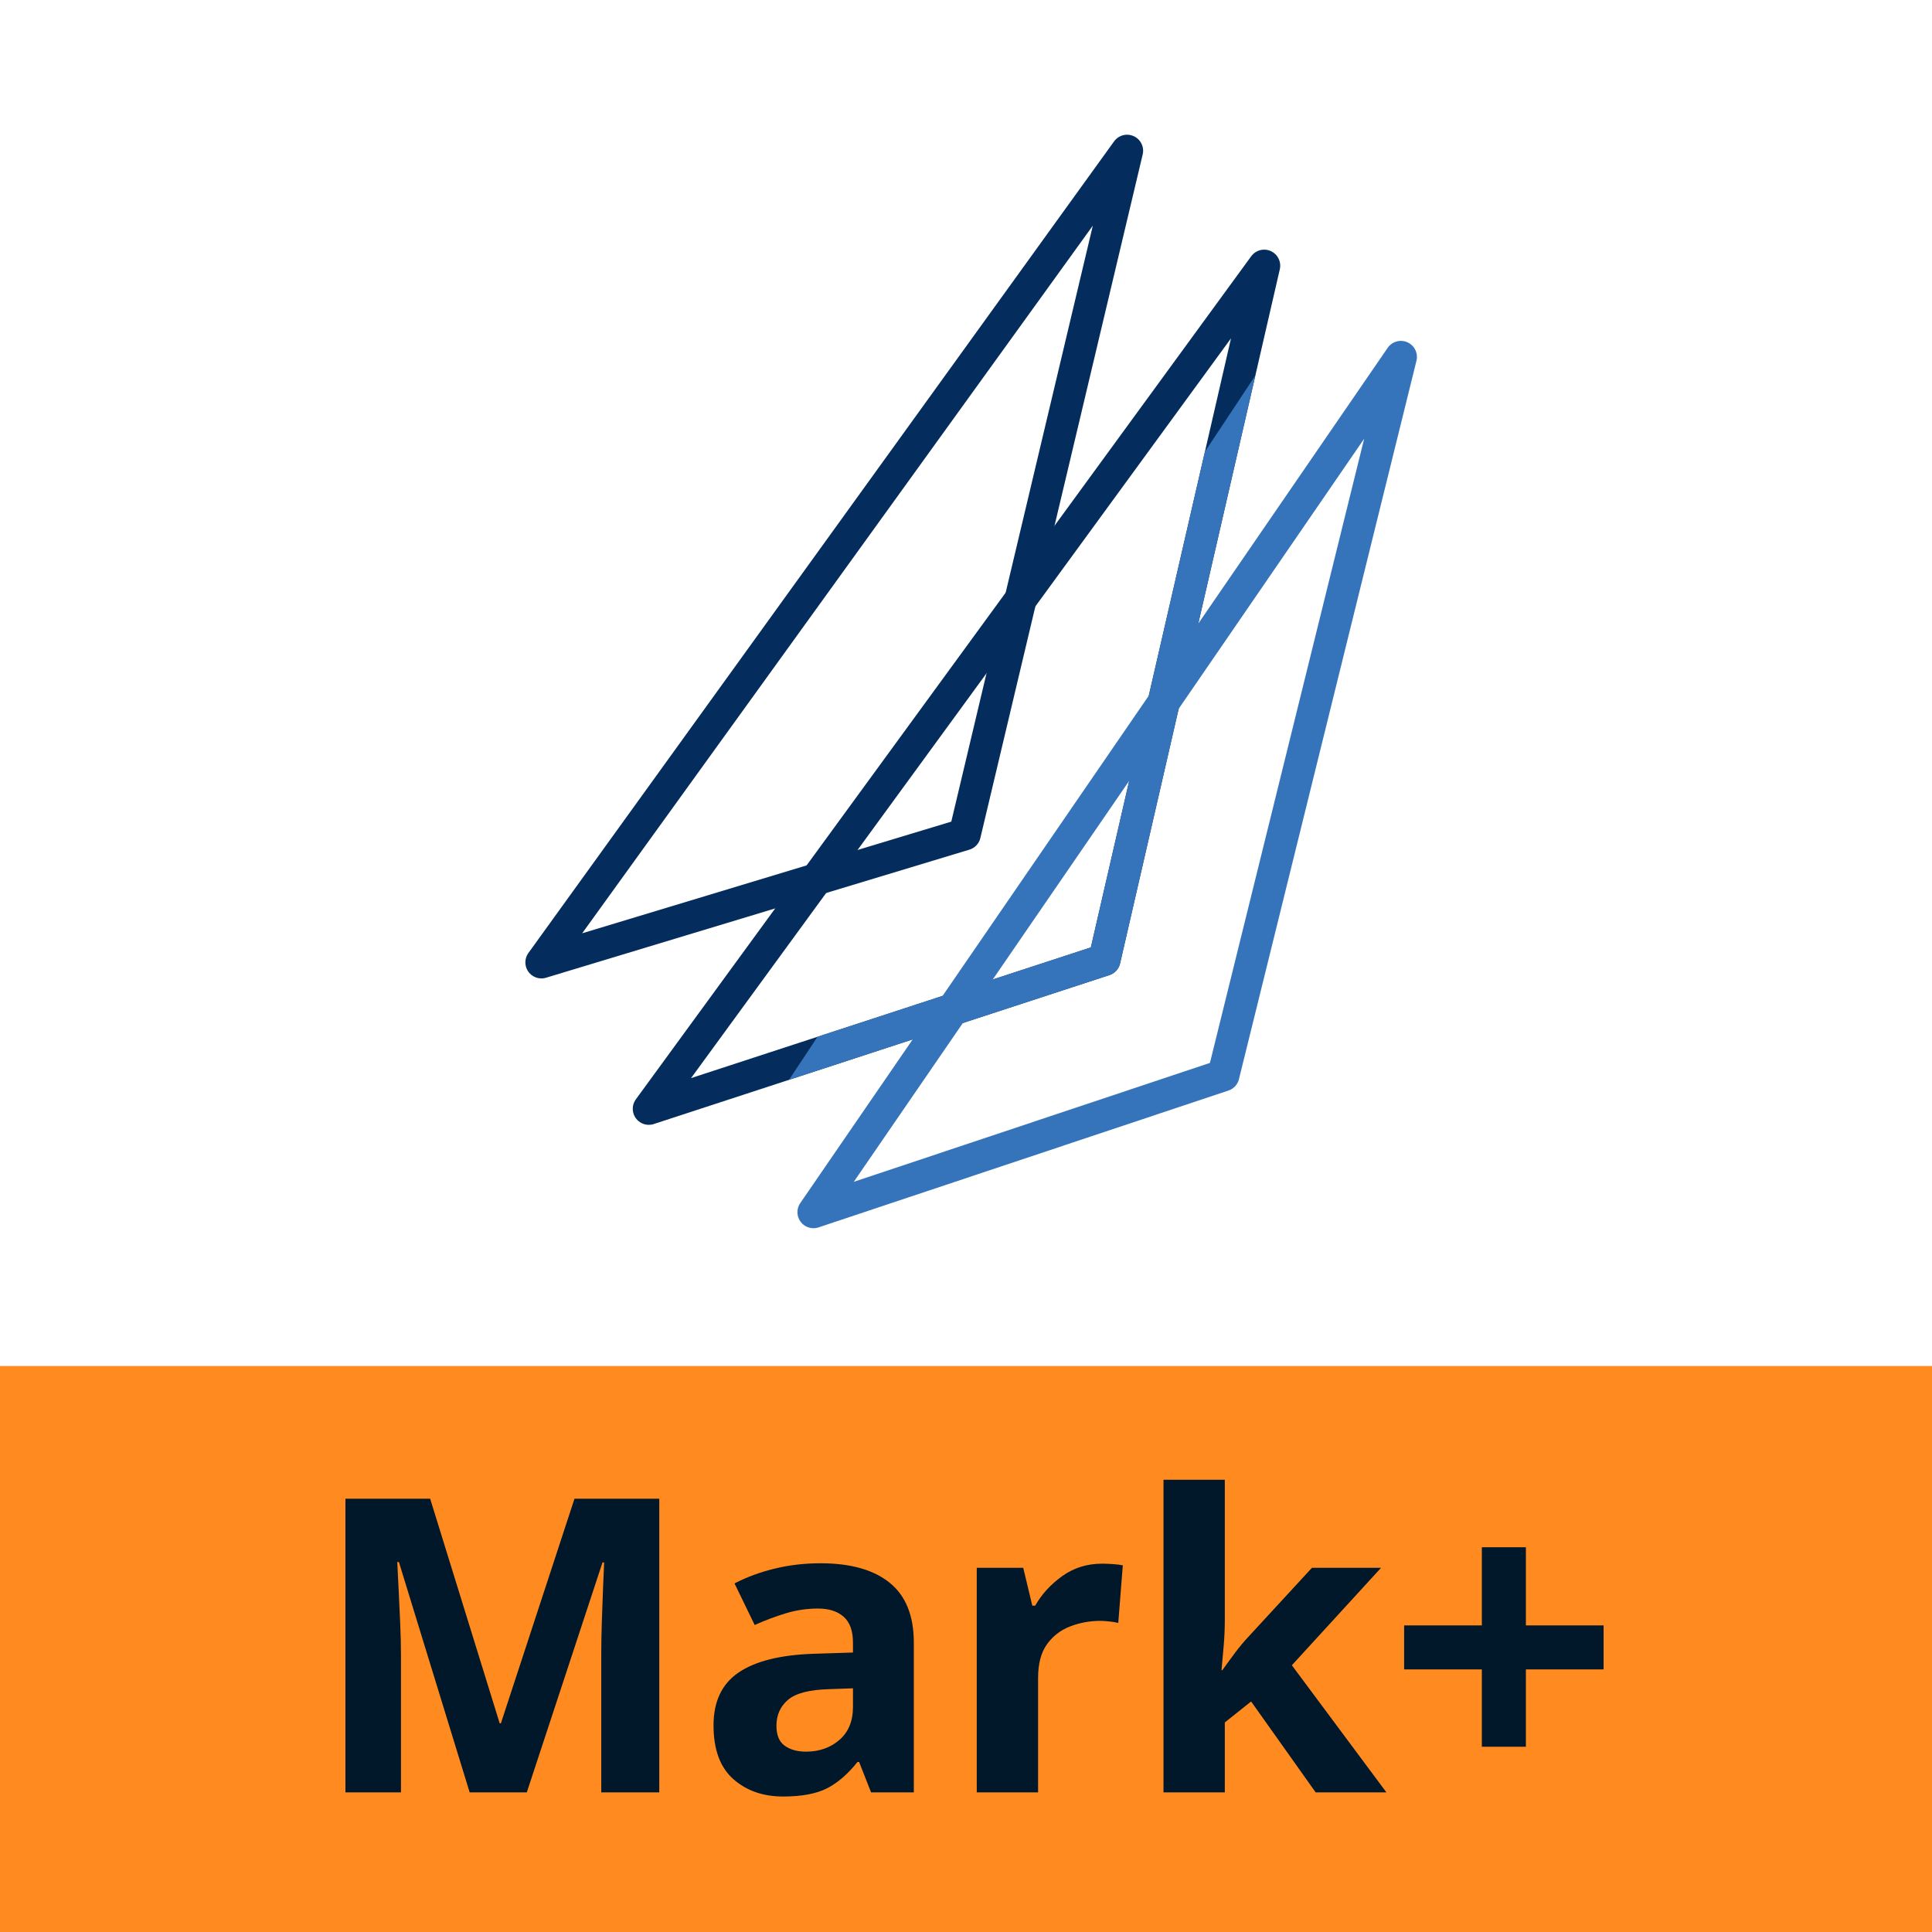
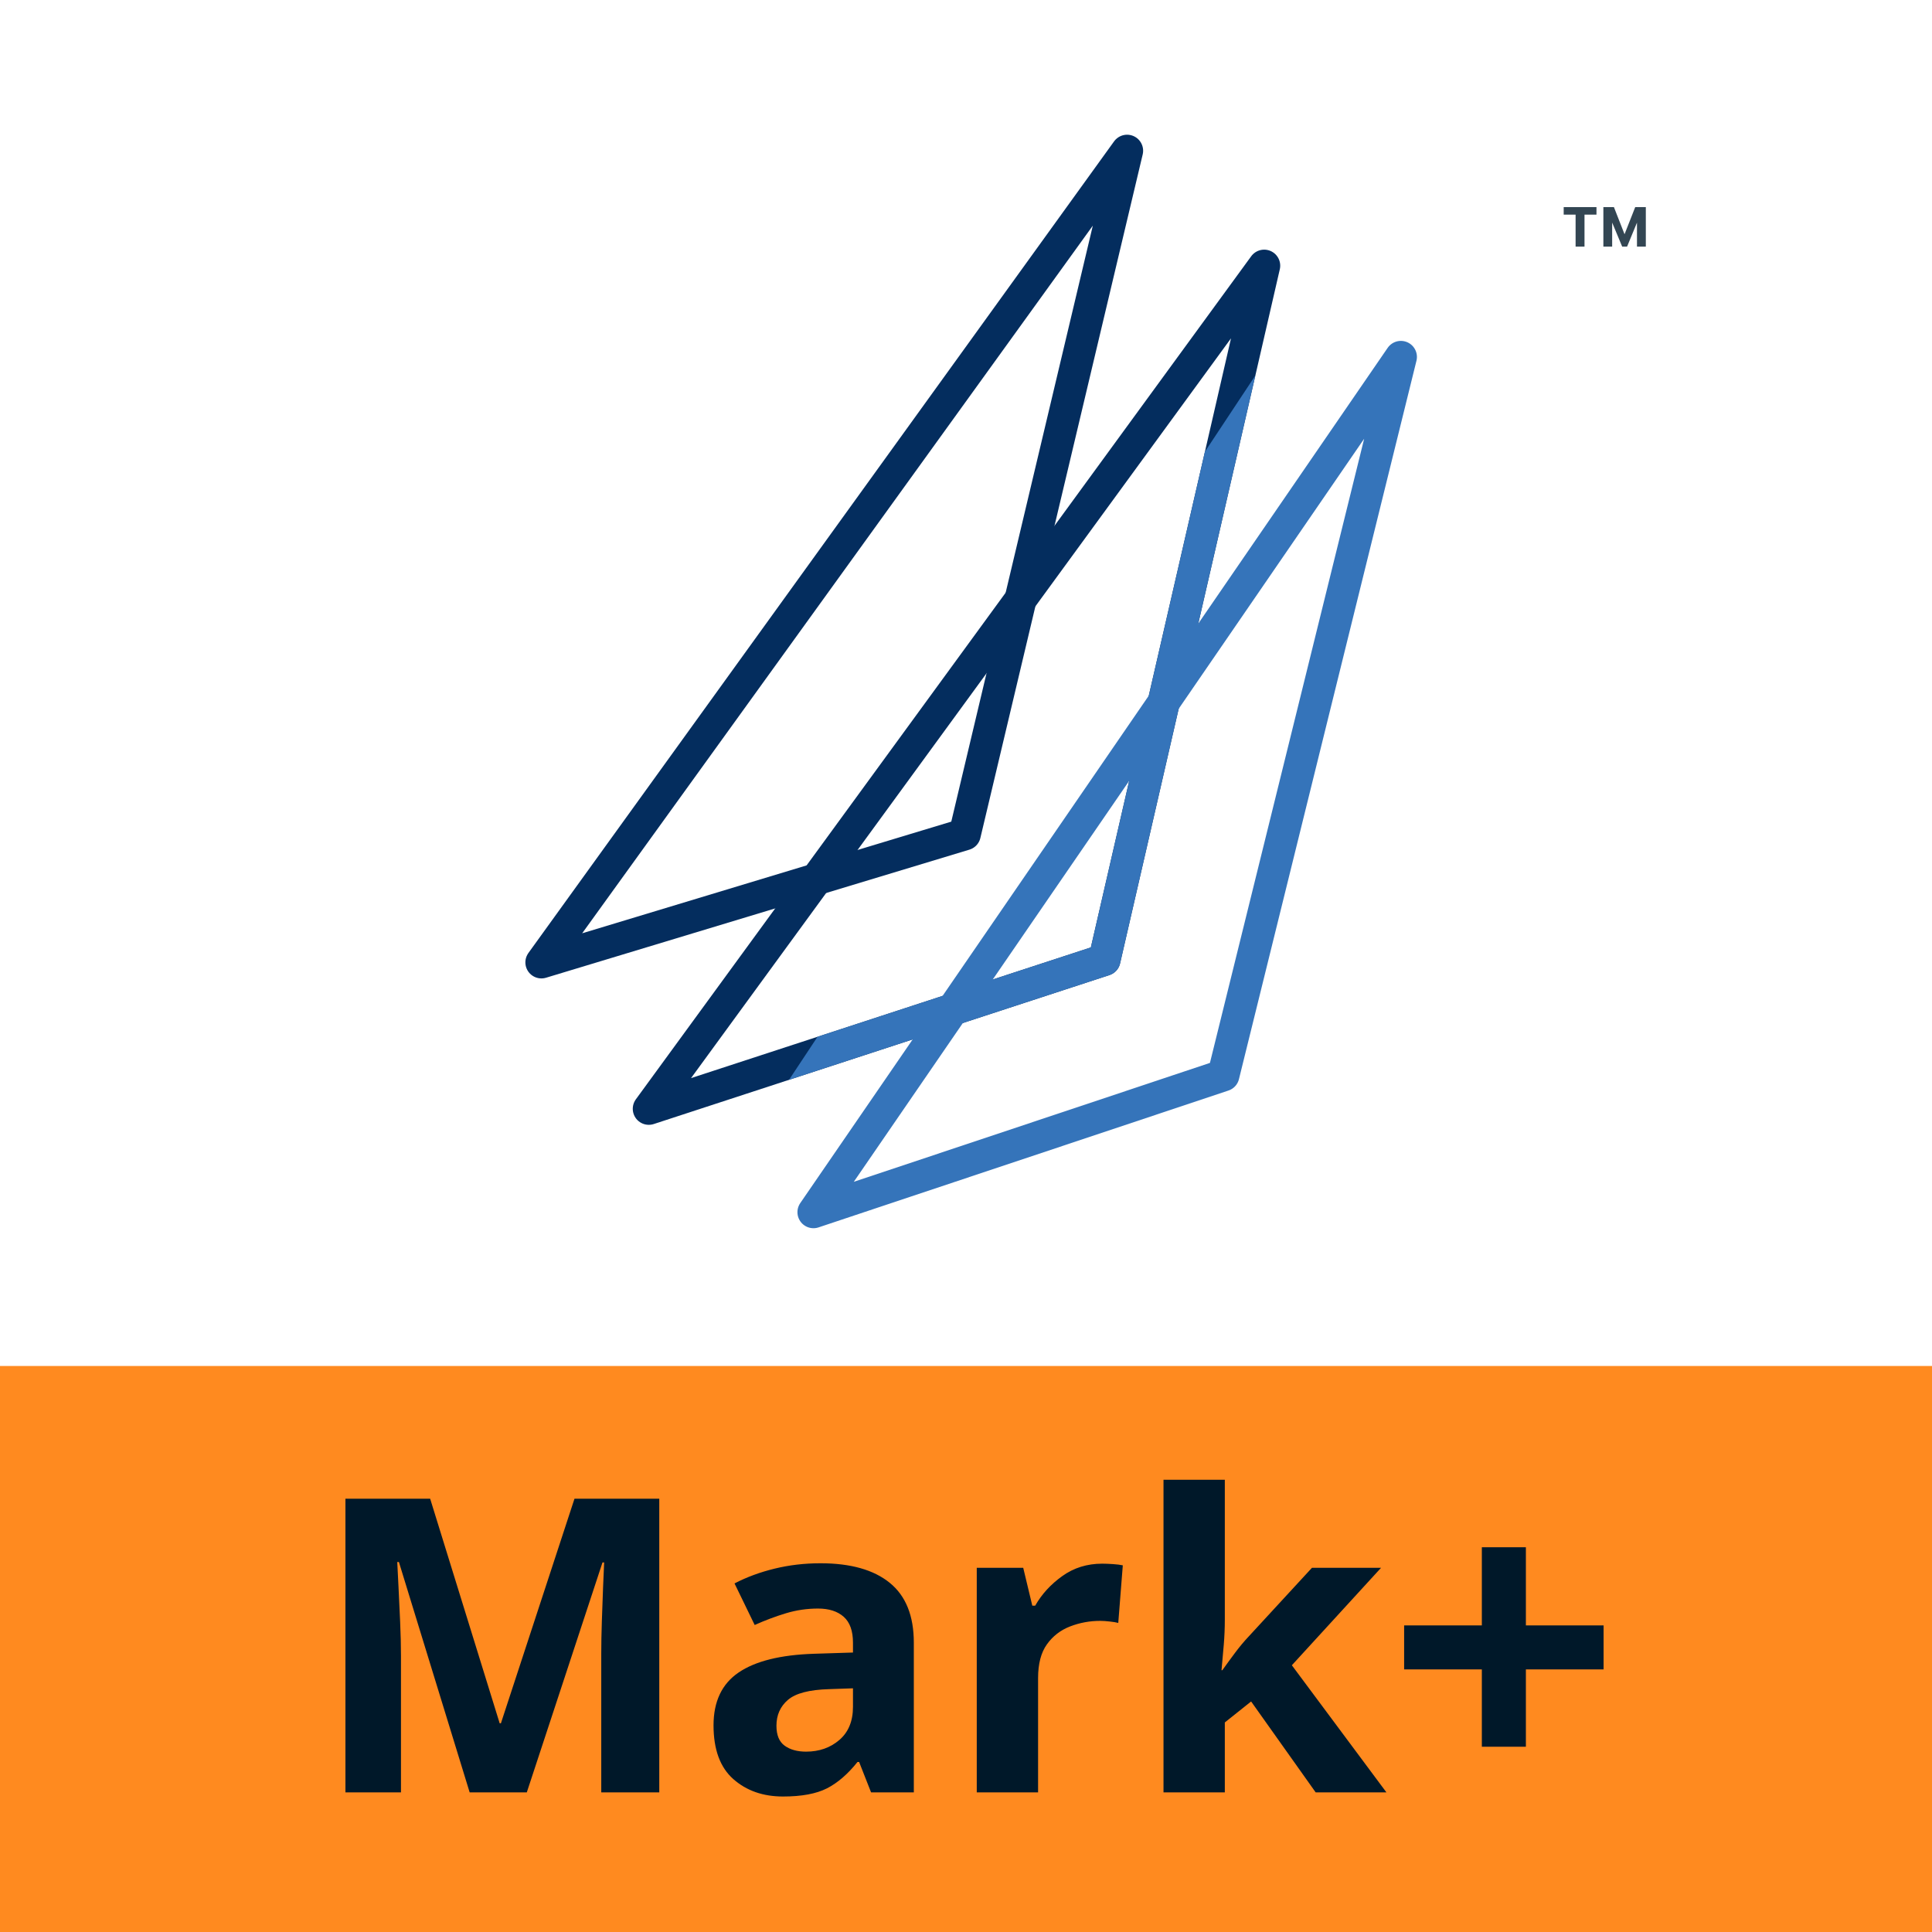
<svg xmlns="http://www.w3.org/2000/svg" width="1024" height="1024" viewBox="0 0 512 512">
  <rect width="512" height="512" fill="#FFFFFF" />
  <defs>
    <clipPath id="in3">
      <path d="M808.86 -619.67 L-293.61 1045.42 L456.82 1542.28 L1559.28 -122.82 Z" />
    </clipPath>
  </defs>
  <g fill="none" stroke-width="8.50" stroke-linejoin="round" stroke-linecap="round">
    <path d="M298.69 39.95 L143.48 255.04 L255.67 221.10 Z" stroke="#042D5E" />
    <path d="M335.02 70.41 L171.94 293.84 L292.69 254.37 Z" stroke="#042D5E" />
    <g clip-path="url(#in3)">
      <path d="M335.02 70.41 L171.94 293.84 L292.69 254.37 Z" stroke="#3574BA" />
    </g>
    <path d="M371.25 94.59 L215.58 321.24 L324.21 284.97 Z" stroke="#3574BA" />
  </g>
  <rect x="0" y="362" width="512" height="150" fill="#FF8A1F" />
  <text x="255.75" y="475.00" text-anchor="middle" font-family="'Barlow Condensed', sans-serif" font-weight="700" font-size="109.00" fill="#001829">Mark+</text>
+   <text x="438" y="84" text-anchor="end" font-family="Inter, sans-serif" font-weight="600" font-size="40" fill="#001829" fill-opacity="0.8" aria-label="trade mark">™</text>
</svg>
